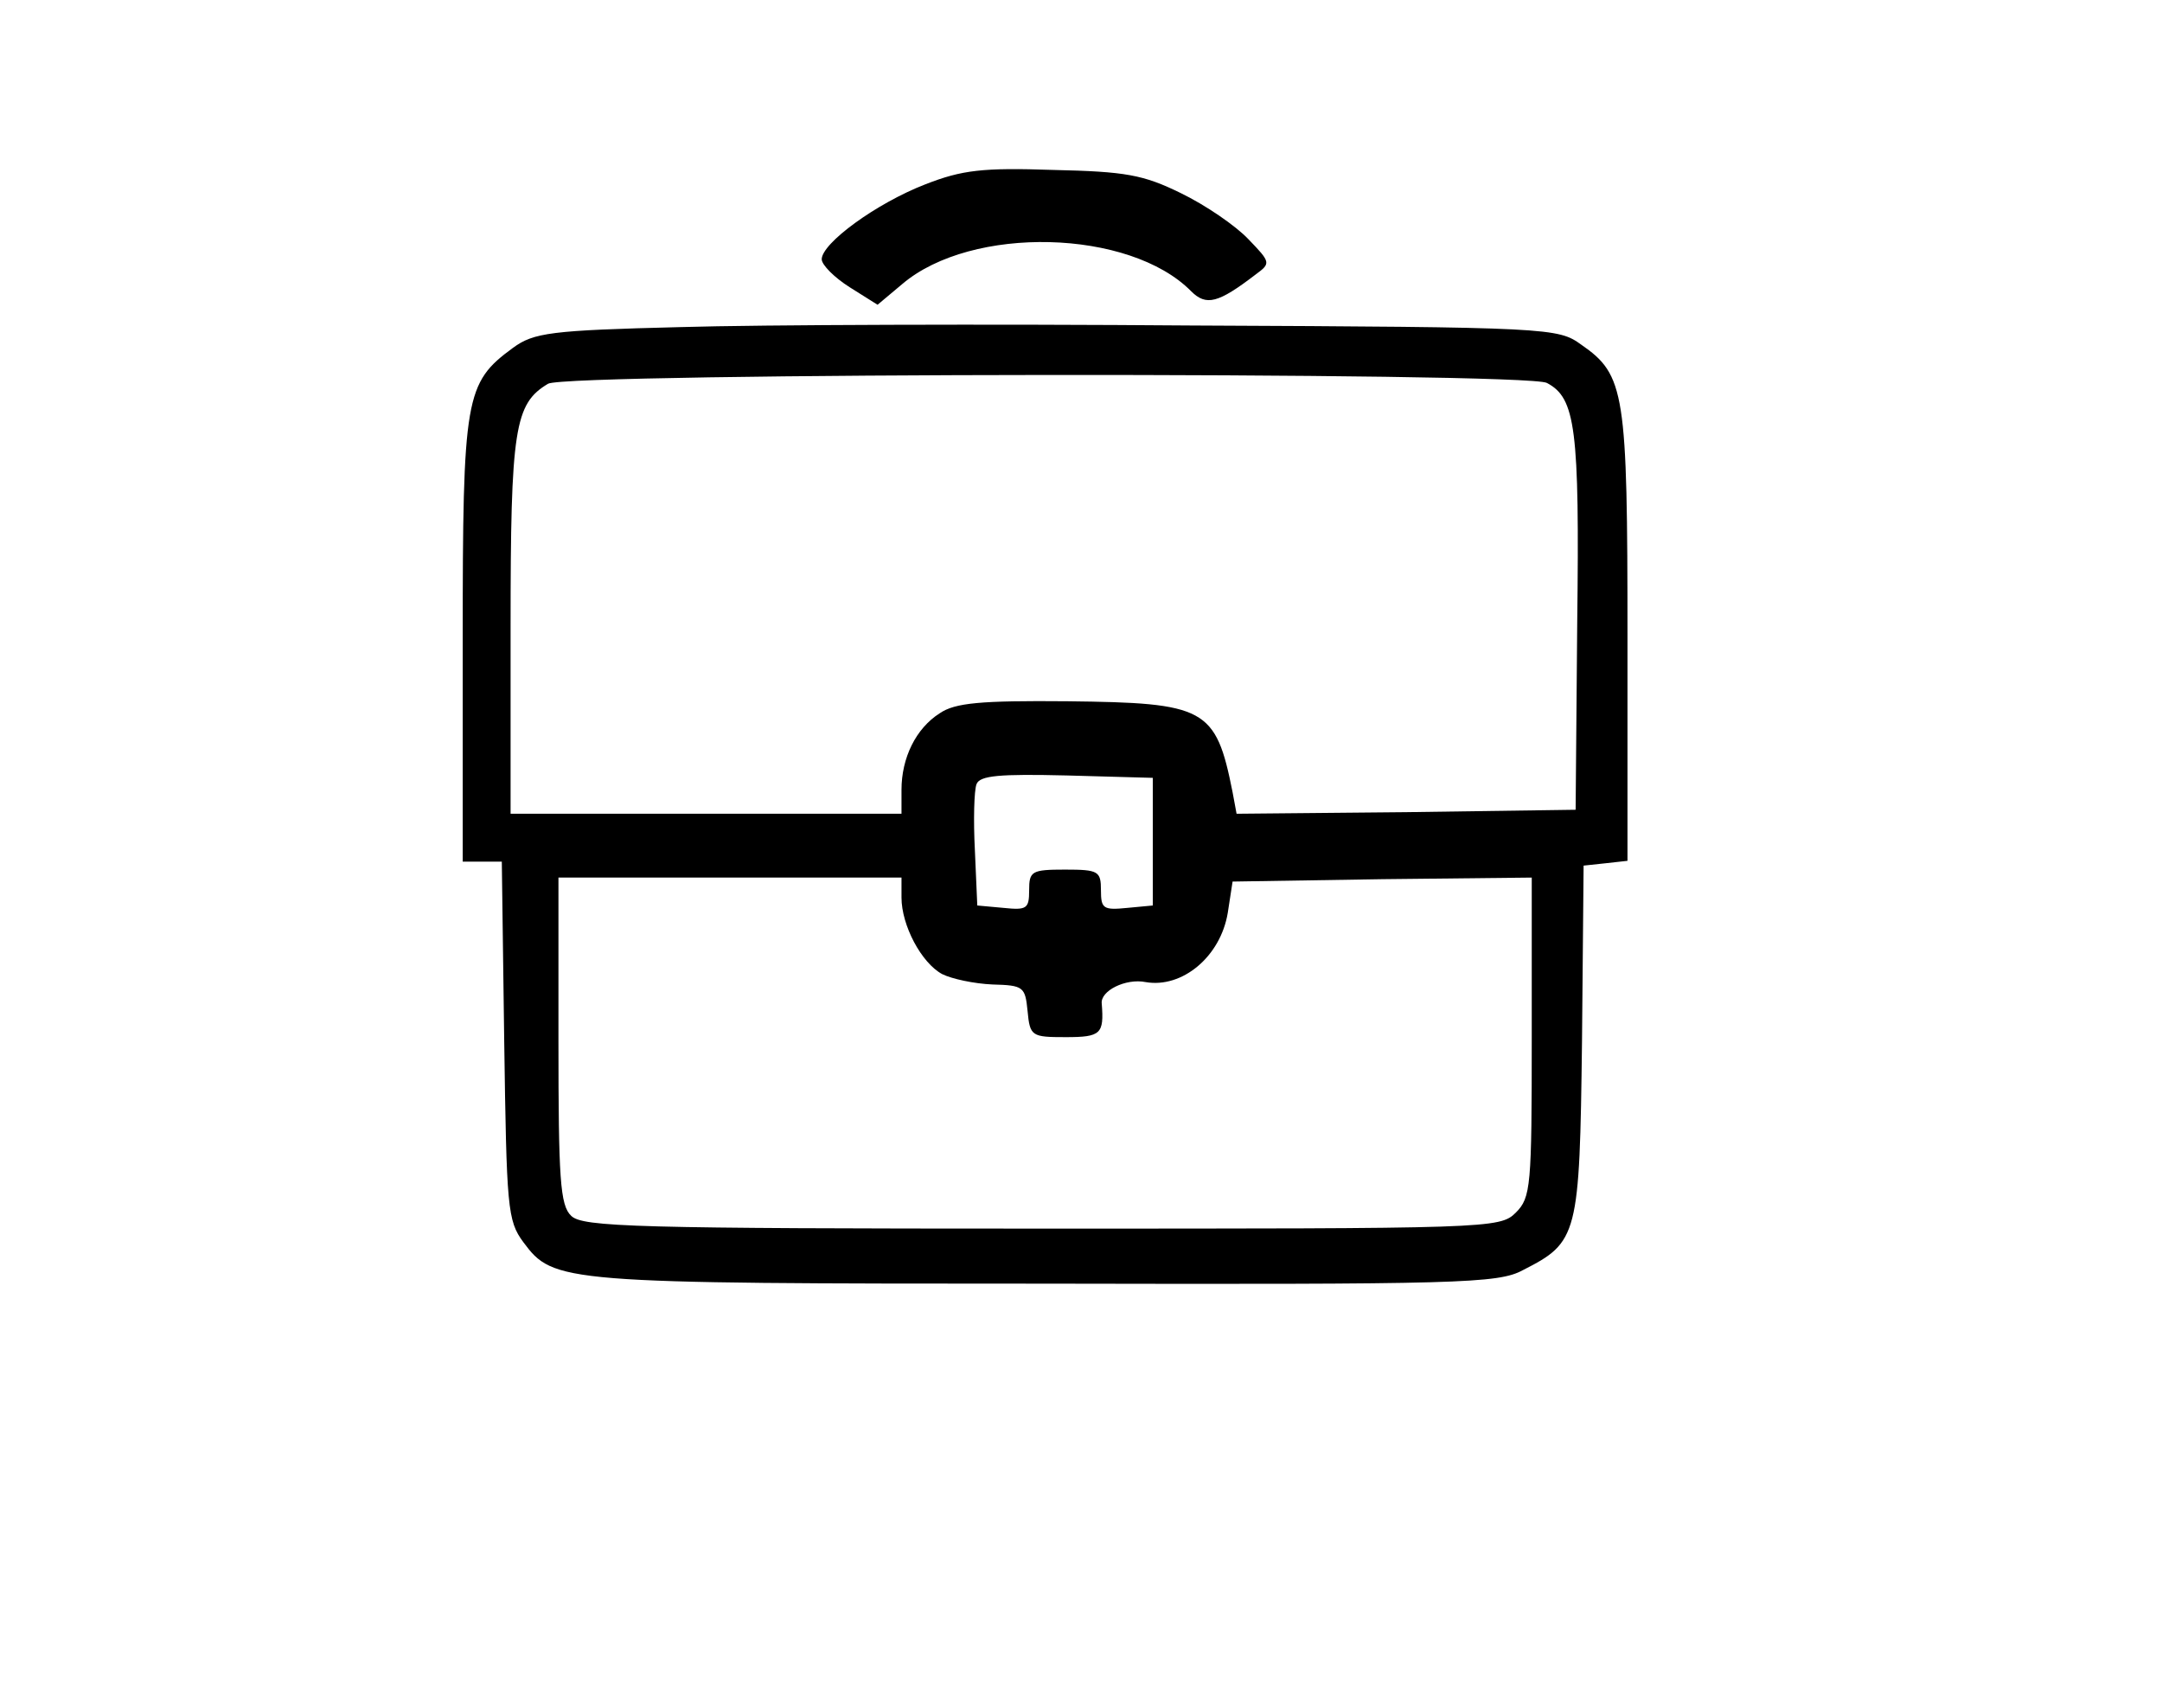
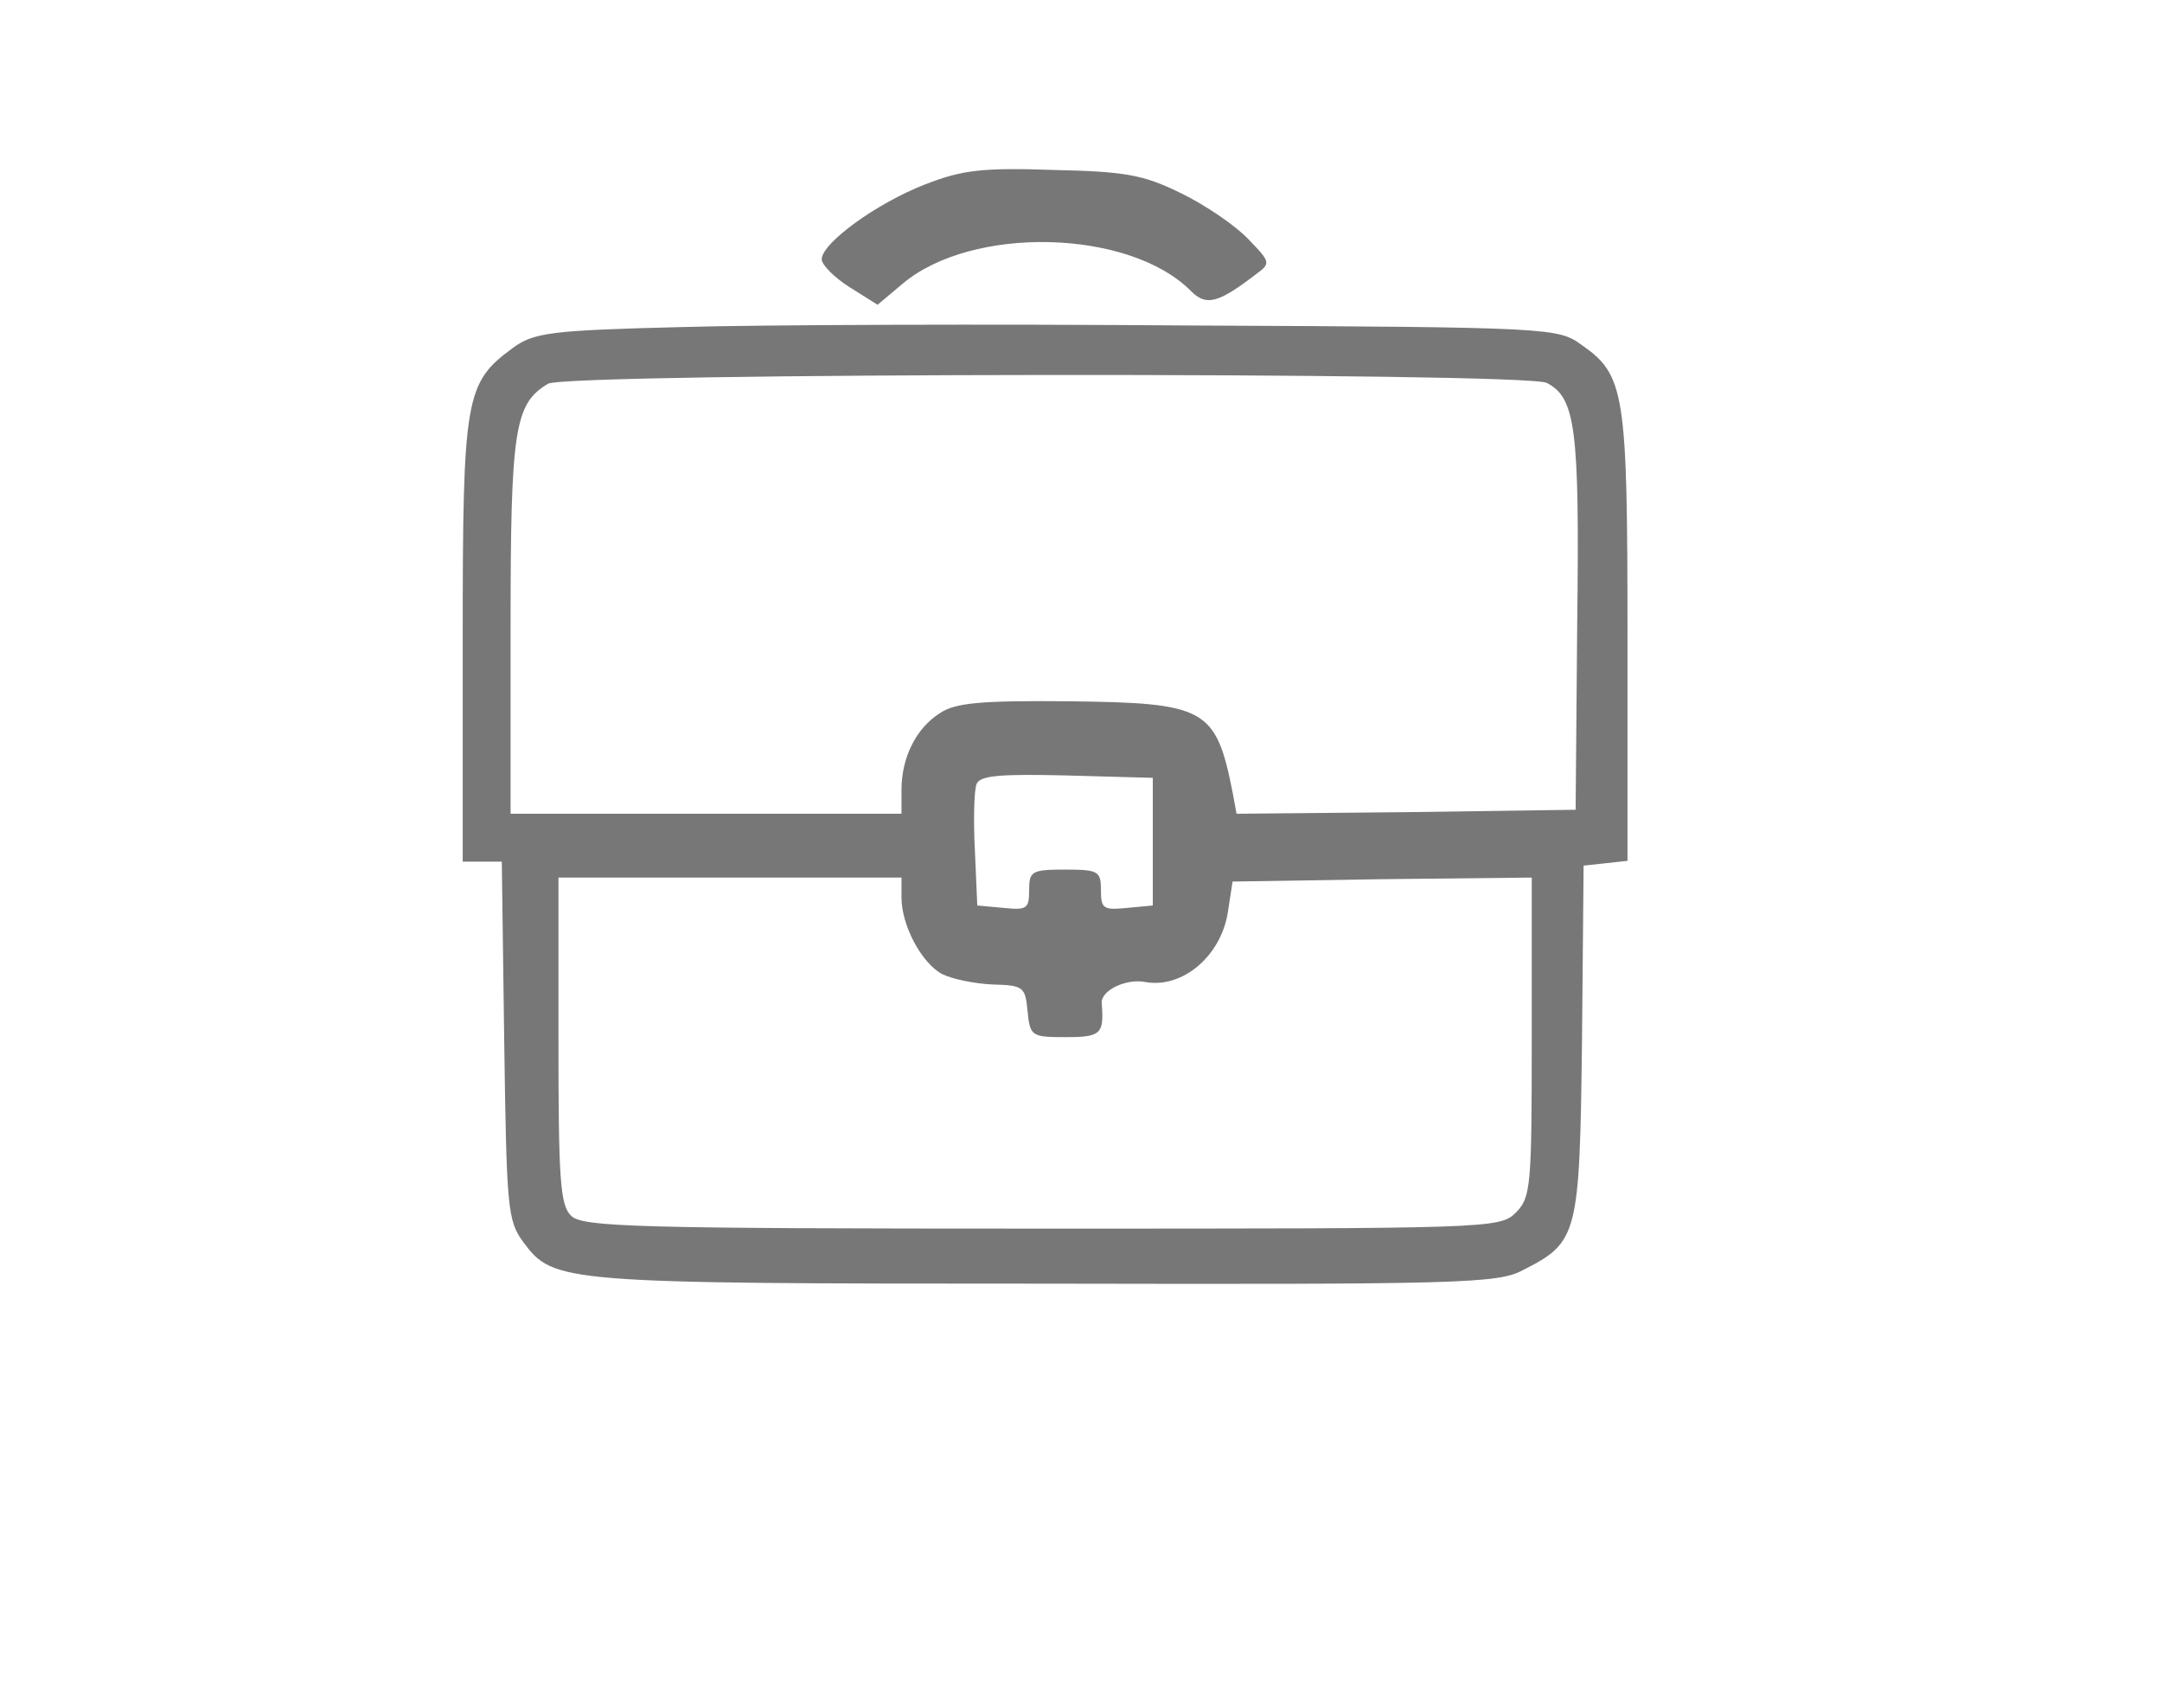
<svg xmlns="http://www.w3.org/2000/svg" version="1.0" width="271pt" height="214pt" viewBox="0 0 271 214" preserveAspectRatio="xMidYMid meet">
-   <g transform="translate(0,214) scale(0.1,-0.1)" fill="#000000" stroke="none">
+   <g transform="translate(0,214) scale(0.1,-0.1)" fill="#777" stroke="none">
    <path d="M1160 1909 c-62 -24 -130 -74 -130 -94 0 -7 16 -23 35 -35 l35 -22 31 26 c87 74 285 69 362 -9 19 -19 34 -15 81 21 19 14 19 15 -9 44 -16 17 -54 43 -85 58 -47 23 -69 27 -160 29 -88 3 -114 0 -160 -18z" />
    <path d="M853 1730 c-163 -4 -184 -7 -210 -26 -60 -44 -63 -61 -63 -366 l0 -278 24 0 25 0 3 -224 c3 -210 4 -226 24 -253 38 -51 46 -52 654 -52 519 -1 568 0 599 17 69 35 71 43 74 287 l2 220 28 3 27 3 0 280 c0 307 -3 329 -58 367 -29 21 -38 22 -488 24 -253 2 -541 1 -641 -2z m1086 -70 c36 -19 41 -57 38 -300 l-2 -235 -212 -3 -213 -2 -5 27 c-21 106 -34 112 -207 114 -109 1 -141 -2 -160 -15 -30 -19 -48 -56 -48 -96 l0 -30 -245 0 -245 0 0 235 c0 248 5 279 47 304 24 14 1227 15 1252 1z m-494 -575 l0 -80 -32 -3 c-30 -3 -33 -1 -33 22 0 24 -3 26 -45 26 -42 0 -45 -2 -45 -26 0 -23 -3 -25 -32 -22 l-33 3 -3 69 c-2 38 -1 75 2 83 4 11 29 13 113 11 l108 -3 0 -80z m-315 -70 c0 -35 25 -82 51 -96 12 -6 40 -12 63 -13 39 -1 41 -3 44 -33 3 -32 5 -33 48 -33 44 0 48 4 45 42 -2 16 30 32 55 27 46 -8 94 32 103 87 l6 39 188 3 187 2 0 -200 c0 -187 -1 -201 -20 -220 -20 -20 -33 -20 -594 -20 -509 0 -576 2 -590 16 -14 13 -16 47 -16 220 l0 204 215 0 215 0 0 -25z" />
  </g>
</svg>
